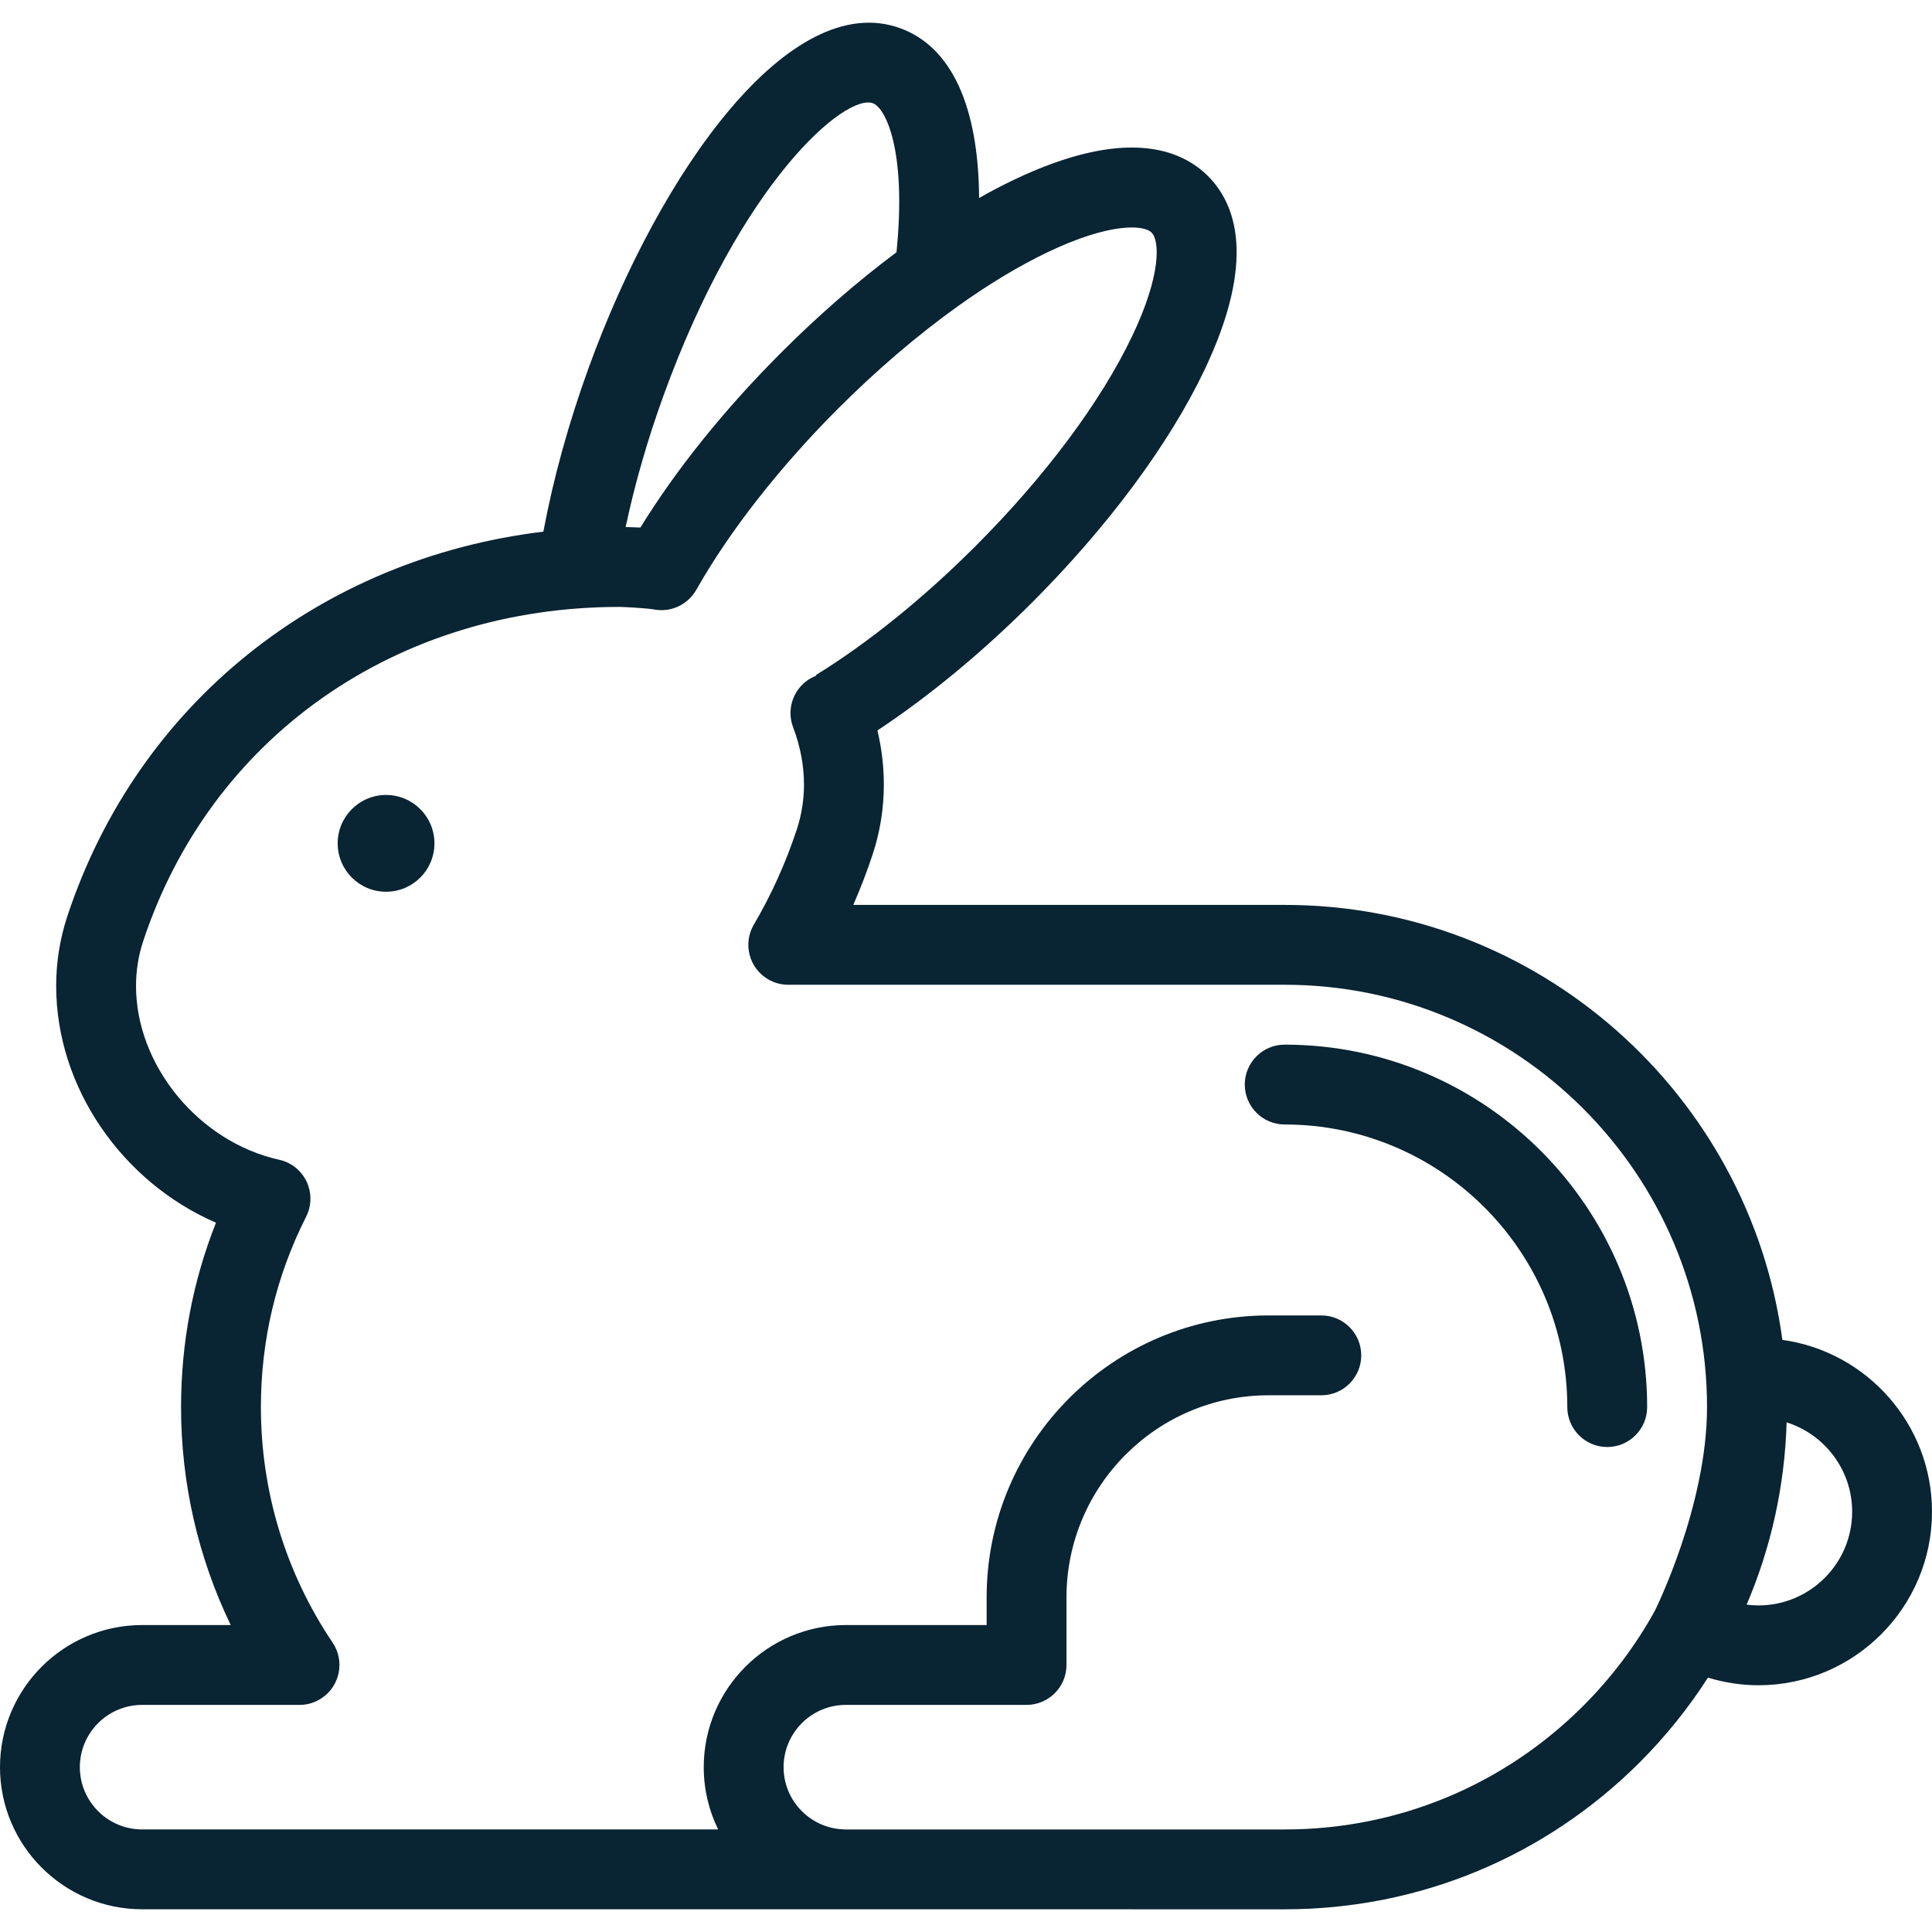
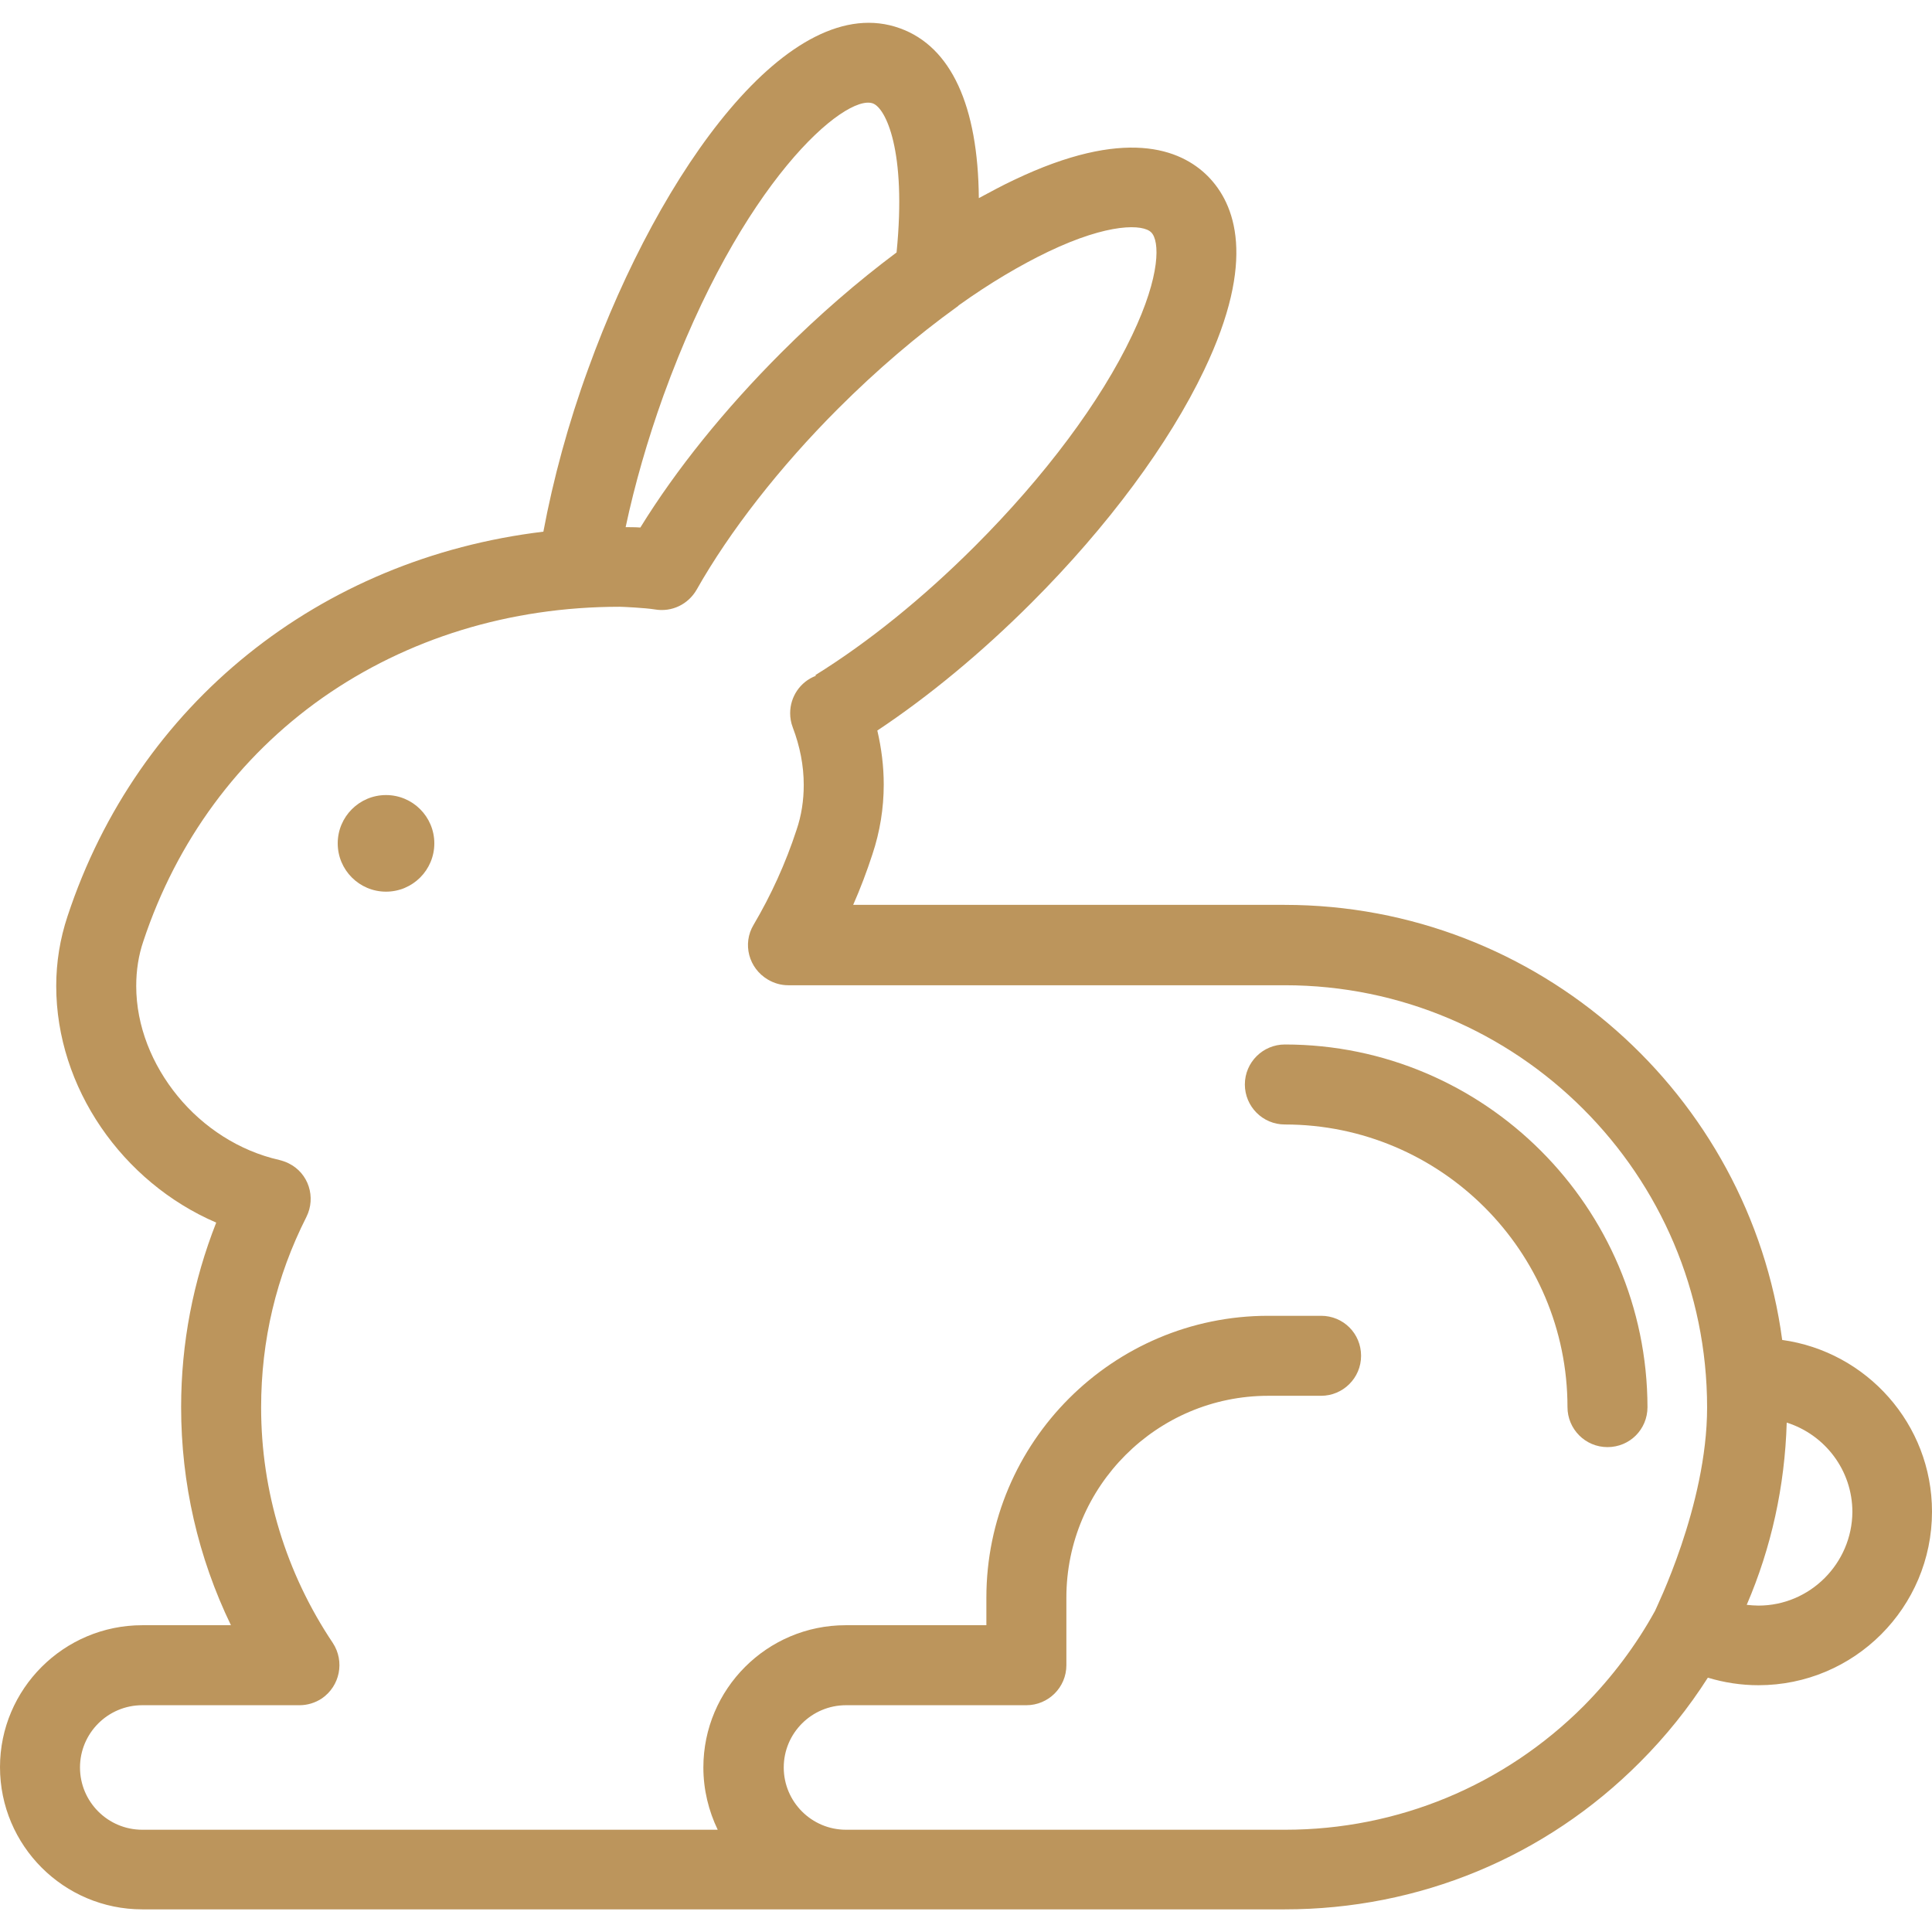
- <svg xmlns="http://www.w3.org/2000/svg" version="1.1" id="Layer_1" x="0px" y="0px" viewBox="0 0 512 512" style="enable-background:new 0 0 512 512;" xml:space="preserve" width="512px" height="512px" class="hovered-paths">
+ <svg xmlns="http://www.w3.org/2000/svg" version="1.1" id="Layer_1" x="0px" y="0px" viewBox="0 0 512 512" style="enable-background:new 0 0 512 512;" xml:space="preserve">
+   <style type="text/css">
+ 	.st0{fill:#BC955C;}
+ </style>
  <g>
    <g>
      <g>
-         <path d="M472.345,355.081c-8.729-64.995-64.55-115.272-131.883-115.272h-114.33c1.894-4.349,3.618-8.803,5.121-13.363    c1.979-5.967,2.973-12.199,2.973-18.526c0-4.793-0.571-9.596-1.693-14.347c13.712-9.078,27.72-20.653,40.935-33.857    c20.155-20.166,36.396-42.057,45.717-61.641c13.955-29.318,8.221-44.13,0.963-51.399c-7.269-7.258-22.092-13.003-51.409,0.952    c-3.036,1.439-6.137,3.068-9.268,4.846c-0.159-24.356-7.332-40.067-20.928-45.008c-28.969-10.485-63.482,37.422-82.611,90.186    c-5.269,14.527-9.332,29.307-11.935,43.242c-59.154,7.142-107.506,45.527-126.138,101.877c-1.979,5.967-2.973,12.199-2.973,18.526    c0,26.916,17.521,51.991,42.353,62.73c-6.147,15.5-9.258,31.889-9.258,48.87c0,20.187,4.518,39.845,13.162,57.758H37.666    C16.897,430.656,0,447.552,0,468.321c0,20.758,16.897,37.655,37.666,37.655l302.797,0.011c35.539,0,68.952-13.839,94.111-38.978    c6.888-6.898,12.919-14.41,18.05-22.42c4.317,1.312,8.824,2.021,13.384,2.021c25.361,0,45.992-20.631,45.992-45.982    C512,377.416,494.712,358.181,472.345,355.081z M175.823,104.868c20.642-56.932,48.246-80.135,55.493-77.511    c3.365,1.217,8.993,12.495,6.263,39.496c-10.252,7.65-20.568,16.6-30.471,26.504c-15.087,15.077-27.89,31.011-37.391,46.447    c-1.016-0.063-3.618-0.127-3.915-0.127C168.194,128.388,171.58,116.559,175.823,104.868z M438.552,426.878    c-5.036,9.12-11.384,17.595-18.949,25.17c-21.15,21.139-49.251,32.778-79.14,32.778H224.164v-0.011    c-9.099,0-16.505-7.396-16.505-16.495c0-9.11,7.406-16.505,16.505-16.505h47.886c5.84,0,10.58-4.74,10.58-10.58v-17.923    c0-29.529,24.017-53.547,53.547-53.547h13.987c5.84,0,10.58-4.74,10.58-10.58c0-5.851-4.74-10.58-10.58-10.58h-13.987    c-41.2,0-74.707,33.508-74.707,74.707v7.343h-37.306c-20.769,0-37.666,16.897-37.666,37.666c0,5.914,1.375,11.511,3.82,16.495    H37.666c-9.099,0-16.505-7.396-16.505-16.495c0-9.11,7.406-16.505,16.505-16.505h41.718c2.031,0,4.084-0.582,5.904-1.809    c4.846-3.259,6.126-9.84,2.867-14.685c-12.442-18.463-19.013-40.057-19.013-62.424c0-17.754,4.031-34.735,11.987-50.457    c2.645-5.206,0.55-11.575-4.655-14.22c-0.815-0.402-1.651-0.688-2.497-0.878c-10.633-2.359-20.113-8.591-26.937-16.876    c-6.824-8.284-10.993-18.621-10.993-29.17c0-4.063,0.635-8.073,1.904-11.892c8.76-26.482,25.202-48.786,47.548-64.497    c22.42-15.743,49.611-24.07,78.654-24.07c0.751,0,6.941,0.275,9.3,0.698c4.55,0.804,8.93-1.428,11.067-5.237l0.011,0.011    c8.697-15.426,22.028-32.471,37.539-47.992c10.284-10.284,20.959-19.404,31.413-26.906c0.222-0.148,0.434-0.296,0.635-0.455    c8.147-5.809,16.156-10.623,23.721-14.22c16.124-7.671,25.192-7.258,27.339-5.1c2.158,2.158,2.582,11.215-5.1,27.35    c-8.316,17.457-23.076,37.264-41.57,55.758c-13.754,13.754-28.345,25.541-42.3,34.164l0.095,0.159    c-4.222,1.608-6.814,5.629-6.814,9.893c0,1.248,0.222,2.518,0.688,3.756c1.915,5.036,2.888,10.146,2.888,15.204    c0,4.063-0.645,8.073-1.904,11.892c-2.941,8.909-6.771,17.383-11.384,25.213c-2.963,5.036-1.28,11.522,3.756,14.484    c1.682,0.995,3.534,1.46,5.354,1.46h131.576c61.715,0,111.918,50.214,111.918,111.929    C452.38,399.084,438.711,426.54,438.552,426.878z M466.008,425.45c-1.047,0-2.095-0.074-3.132-0.201    c6.475-15.13,10.094-31.445,10.601-48.31c10.051,3.185,17.362,12.591,17.362,23.689C490.839,414.32,479.698,425.45,466.008,425.45    z" data-original="#000000" class="hovered-path active-path" data-old_color="#000000" fill="#092432" />
+         <path class="st0" d="M472.3,355.1c-8.7-65-64.6-115.3-131.9-115.3H226.1c1.9-4.3,3.6-8.8,5.1-13.4c2-6,3-12.2,3-18.5     c0-4.8-0.6-9.6-1.7-14.3c13.7-9.1,27.7-20.7,40.9-33.9c20.2-20.2,36.4-42.1,45.7-61.6c14-29.3,8.2-44.1,1-51.4     c-7.3-7.3-22.1-13-51.4,1c-3,1.4-6.1,3.1-9.3,4.8c-0.2-24.4-7.3-40.1-20.9-45c-29-10.5-63.5,37.4-82.6,90.2     c-5.3,14.5-9.3,29.3-11.9,43.2C84.8,148,36.5,186.4,17.9,242.8c-2,6-3,12.2-3,18.5c0,26.9,17.5,52,42.4,62.7     c-6.1,15.5-9.3,31.9-9.3,48.9c0,20.2,4.5,39.8,13.2,57.8H37.7C16.9,430.7,0,447.6,0,468.3C0,489.1,16.9,506,37.7,506l302.8,0     c35.5,0,69-13.8,94.1-39c6.9-6.9,12.9-14.4,18-22.4c4.3,1.3,8.8,2,13.4,2c25.4,0,46-20.6,46-46     C512,377.4,494.7,358.2,472.3,355.1z M175.8,104.9c20.6-56.9,48.2-80.1,55.5-77.5c3.4,1.2,9,12.5,6.3,39.5     c-10.3,7.7-20.6,16.6-30.5,26.5c-15.1,15.1-27.9,31-37.4,46.4c-1-0.1-3.6-0.1-3.9-0.1C168.2,128.4,171.6,116.6,175.8,104.9z      M438.6,426.9c-5,9.1-11.4,17.6-18.9,25.2c-21.1,21.1-49.3,32.8-79.1,32.8H224.2v0c-9.1,0-16.5-7.4-16.5-16.5     c0-9.1,7.4-16.5,16.5-16.5H272c5.8,0,10.6-4.7,10.6-10.6v-17.9c0-29.5,24-53.5,53.5-53.5h14c5.8,0,10.6-4.7,10.6-10.6     c0-5.9-4.7-10.6-10.6-10.6h-14c-41.2,0-74.7,33.5-74.7,74.7v7.3h-37.3c-20.8,0-37.7,16.9-37.7,37.7c0,5.9,1.4,11.5,3.8,16.5H37.7     c-9.1,0-16.5-7.4-16.5-16.5c0-9.1,7.4-16.5,16.5-16.5h41.7c2,0,4.1-0.6,5.9-1.8c4.8-3.3,6.1-9.8,2.9-14.7     c-12.4-18.5-19-40.1-19-62.4c0-17.8,4-34.7,12-50.5c2.6-5.2,0.6-11.6-4.7-14.2c-0.8-0.4-1.7-0.7-2.5-0.9     c-10.6-2.4-20.1-8.6-26.9-16.9c-6.8-8.3-11-18.6-11-29.2c0-4.1,0.6-8.1,1.9-11.9c8.8-26.5,25.2-48.8,47.5-64.5     c22.4-15.7,49.6-24.1,78.7-24.1c0.8,0,6.9,0.3,9.3,0.7c4.6,0.8,8.9-1.4,11.1-5.2l0,0c8.7-15.4,22-32.5,37.5-48     c10.3-10.3,21-19.4,31.4-26.9c0.2-0.1,0.4-0.3,0.6-0.5c8.1-5.8,16.2-10.6,23.7-14.2c16.1-7.7,25.2-7.3,27.3-5.1     c2.2,2.2,2.6,11.2-5.1,27.3c-8.3,17.5-23.1,37.3-41.6,55.8c-13.8,13.8-28.3,25.5-42.3,34.2l0.1,0.2c-4.2,1.6-6.8,5.6-6.8,9.9     c0,1.2,0.2,2.5,0.7,3.8c1.9,5,2.9,10.1,2.9,15.2c0,4.1-0.6,8.1-1.9,11.9c-2.9,8.9-6.8,17.4-11.4,25.2c-3,5-1.3,11.5,3.8,14.5     c1.7,1,3.5,1.5,5.4,1.5h131.6c61.7,0,111.9,50.2,111.9,111.9C452.4,399.1,438.7,426.5,438.6,426.9z M466,425.5     c-1,0-2.1-0.1-3.1-0.2c6.5-15.1,10.1-31.4,10.6-48.3c10.1,3.2,17.4,12.6,17.4,23.7C490.8,414.3,479.7,425.5,466,425.5z" />
      </g>
    </g>
    <g>
      <g>
-         <circle cx="102.311" cy="223.497" r="12.823" data-original="#000000" class="hovered-path active-path" data-old_color="#000000" fill="#092432" />
+         <circle class="st0" cx="102.3" cy="223.5" r="12.8" />
      </g>
    </g>
    <g>
      <g>
-         <path d="M340.457,276.841c-5.842,0-10.58,4.738-10.58,10.58c0,5.842,4.738,10.58,10.58,10.58    c41.297,0,74.895,33.598,74.895,74.894c0,5.842,4.738,10.58,10.58,10.58s10.58-4.738,10.58-10.58    C436.512,319.931,393.423,276.841,340.457,276.841z" data-original="#000000" class="hovered-path active-path" data-old_color="#000000" fill="#092432" />
+         <path class="st0" d="M340.5,276.8c-5.8,0-10.6,4.7-10.6,10.6c0,5.8,4.7,10.6,10.6,10.6c41.3,0,74.9,33.6,74.9,74.9     c0,5.8,4.7,10.6,10.6,10.6s10.6-4.7,10.6-10.6C436.5,319.9,393.4,276.8,340.5,276.8z" />
      </g>
    </g>
  </g>
</svg>
